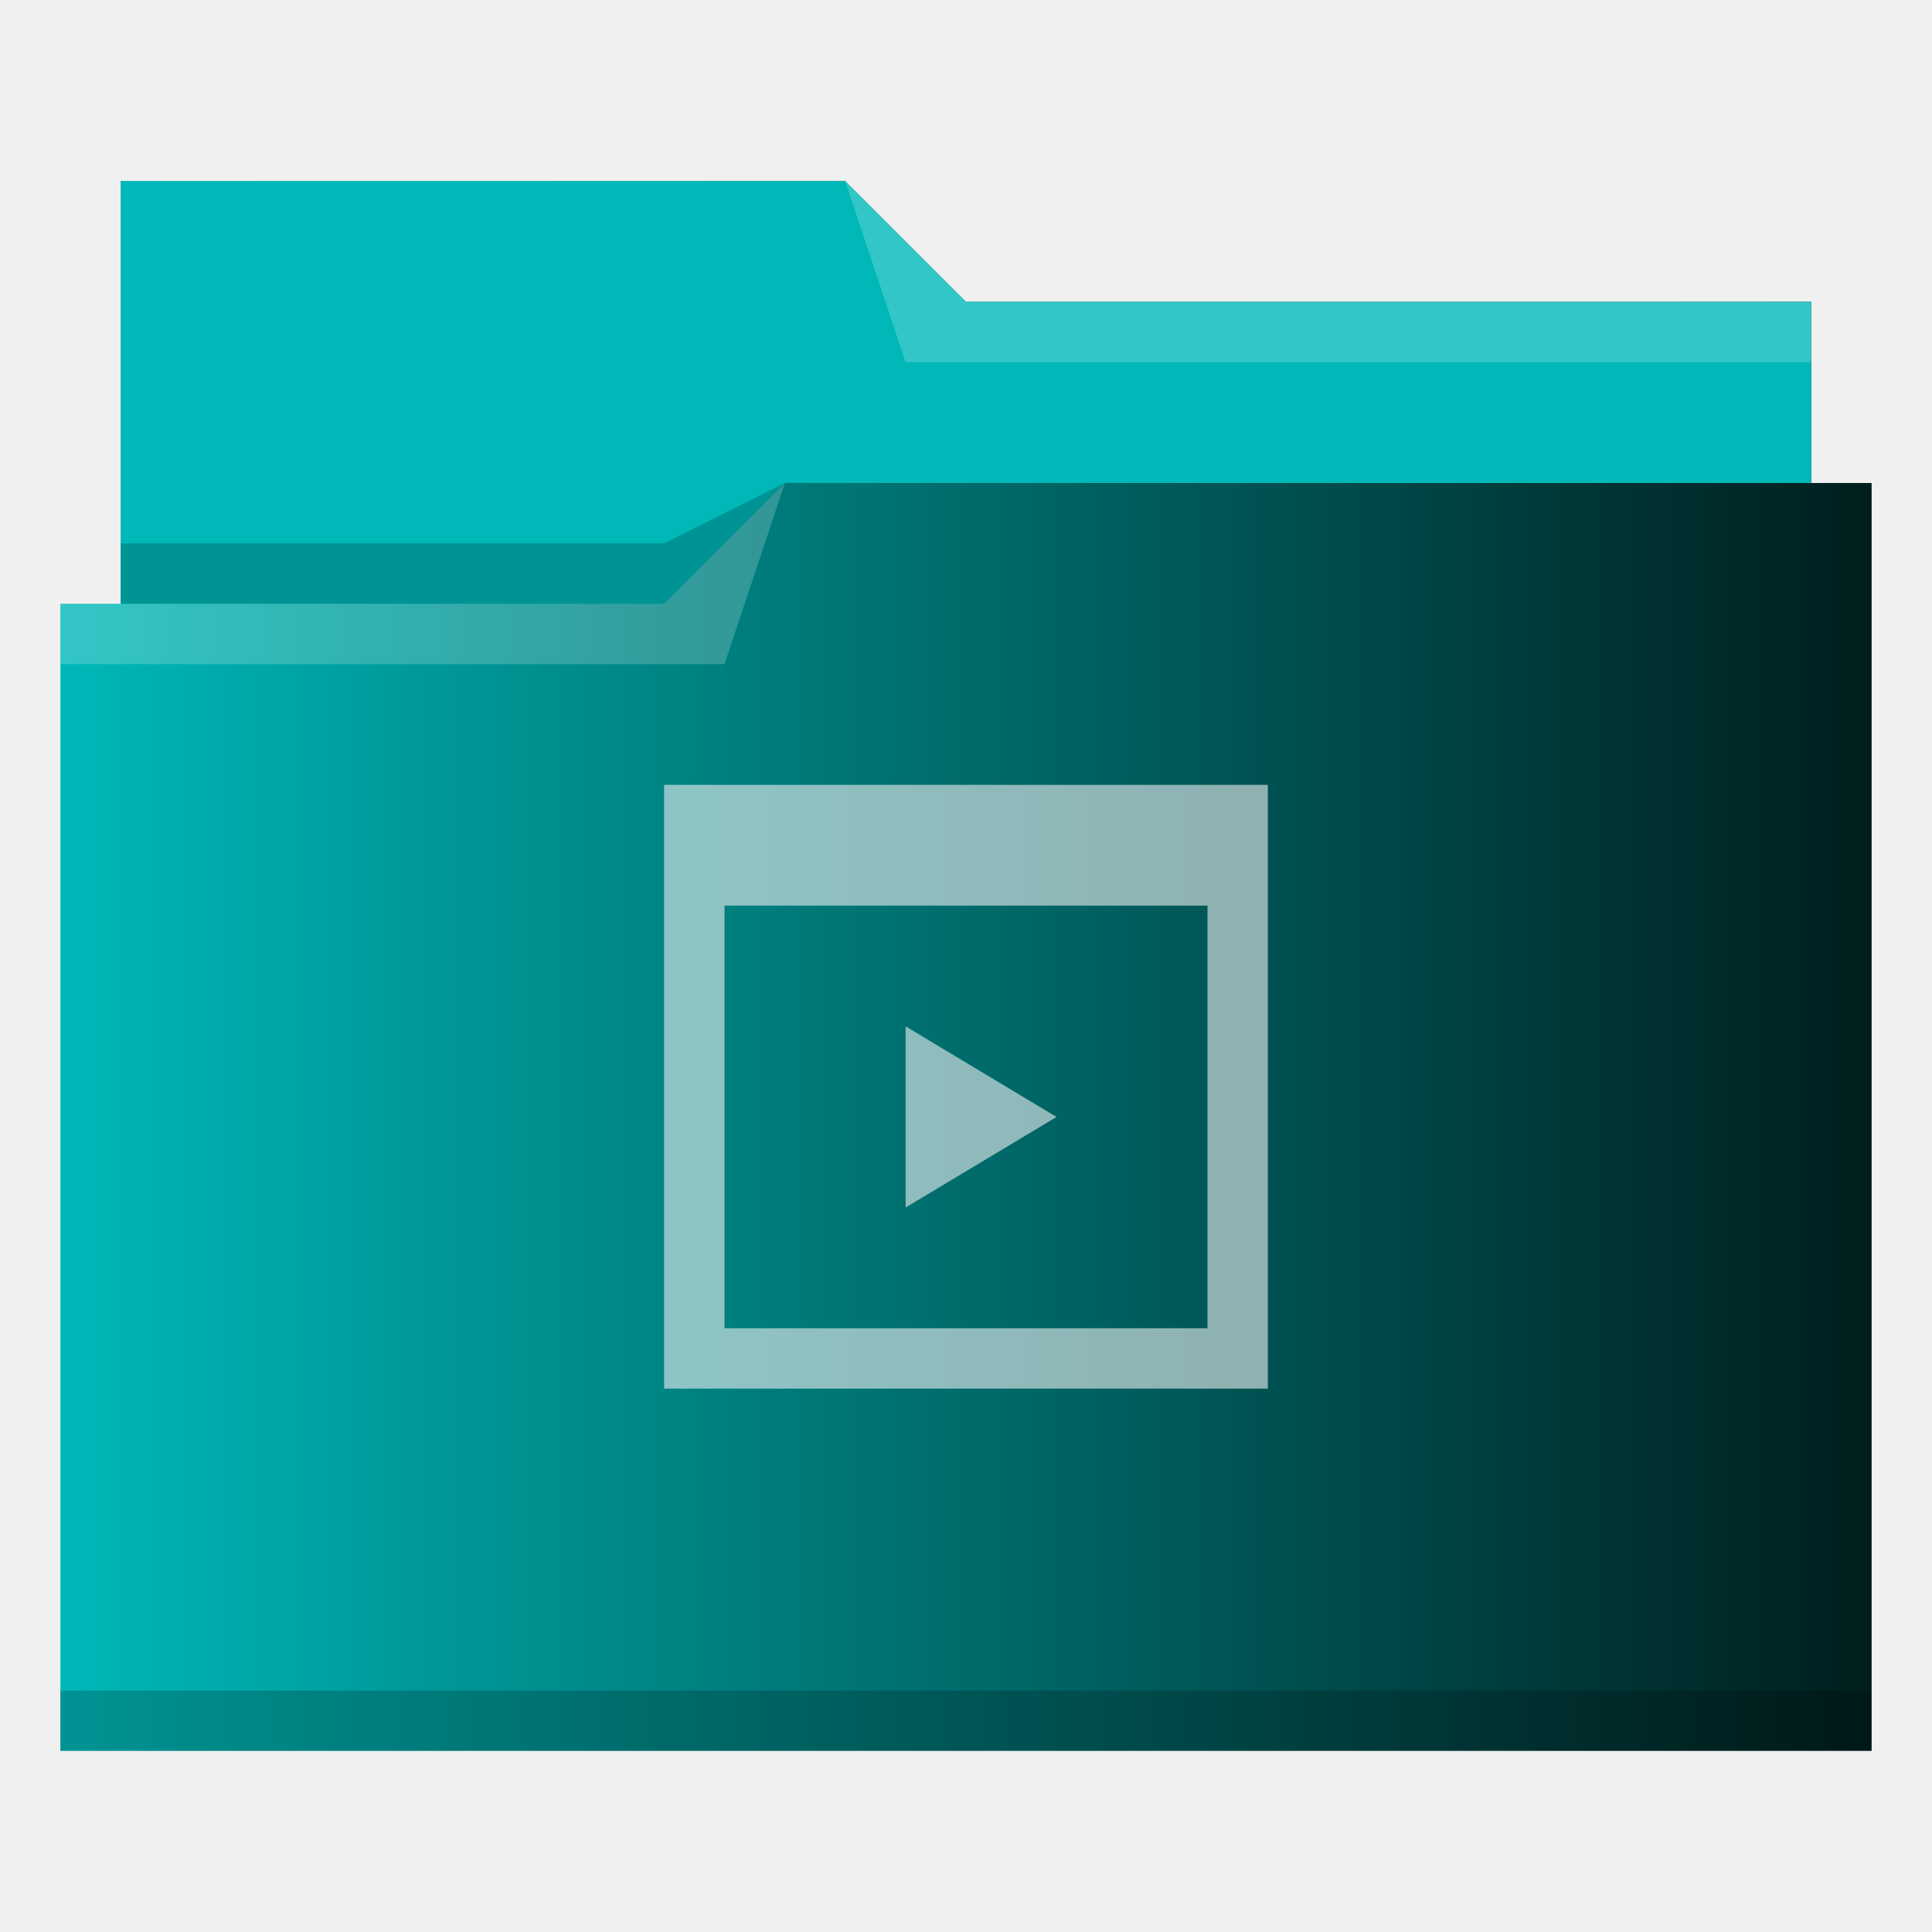
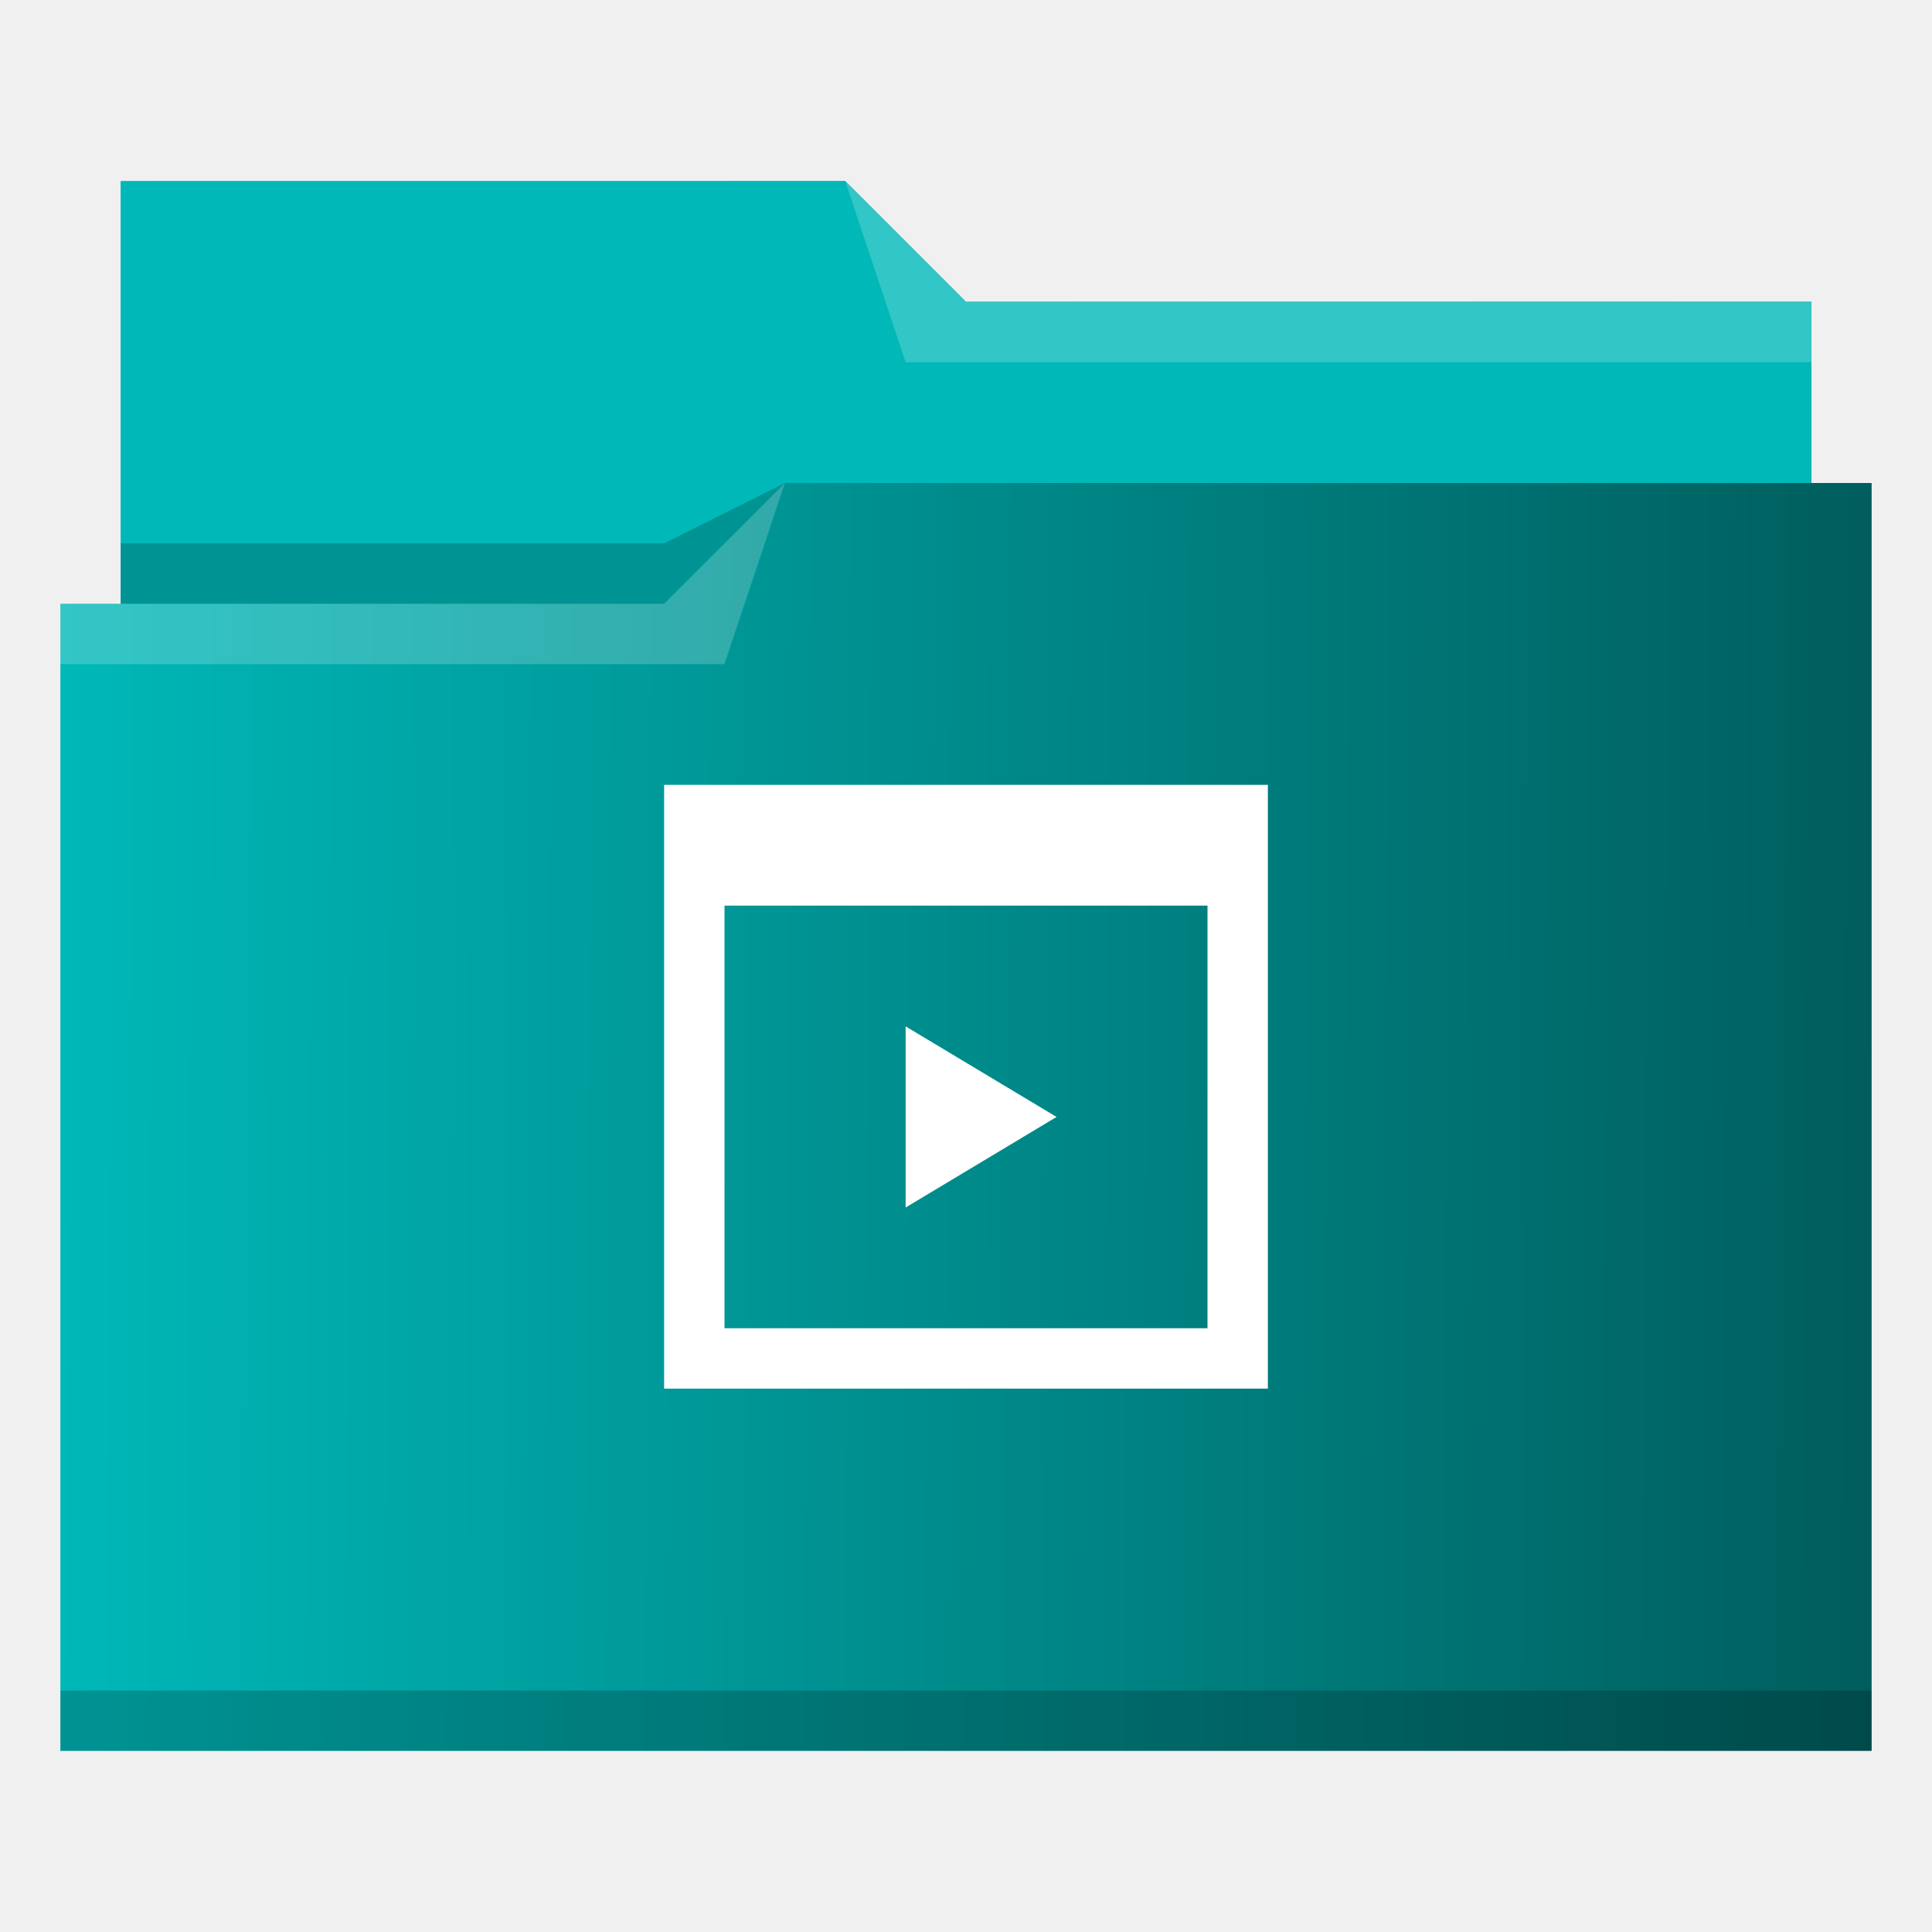
<svg xmlns="http://www.w3.org/2000/svg" xmlns:xlink="http://www.w3.org/1999/xlink" viewBox="0 0 32 32" version="1.1" id="svg14">
  <defs id="defs3051">
    <linearGradient id="linearGradient840">
      <stop style="stop-color:#00b8b8;stop-opacity:1" offset="0" id="stop836" />
      <stop style="stop-color:#00b8b8;stop-opacity:1" offset="1" id="stop838" />
    </linearGradient>
    <linearGradient id="linearGradient832">
      <stop style="stop-color:#00b8b8;stop-opacity:1" offset="0" id="stop828" />
      <stop style="stop-color:#001e1e;stop-opacity:1" offset="1" id="stop830" />
    </linearGradient>
    <style type="text/css" id="current-color-scheme">
      .ColorScheme-Text {
        color:#31363b;
      }
      .ColorScheme-Background {
        color:#eff0f1;
      }
      .ColorScheme-Highlight {
        color:#3daee9;
      }
      .ColorScheme-ViewText {
        color:#31363b;
      }
      .ColorScheme-ViewBackground {
        color:#fcfcfc;
      }
      .ColorScheme-ViewHover {
        color:#93cee9;
      }
      .ColorScheme-ViewFocus{
        color:#3daee9;
      }
      .ColorScheme-ButtonText {
        color:#31363b;
      }
      .ColorScheme-ButtonBackground {
        color:#eff0f1;
      }
      .ColorScheme-ButtonHover {
        color:#93cee9;
      }
      .ColorScheme-ButtonFocus{
        color:#3daee9;
      }
      </style>
-     <linearGradient xlink:href="#linearGradient832" id="linearGradient834" x1="1" y1="16" x2="31" y2="16" gradientUnits="userSpaceOnUse" />
+     <linearGradient xlink:href="#linearGradient832" id="linearGradient834" x1="1" y1="16" x2="51.881" y2="16.271" gradientUnits="userSpaceOnUse" />
    <linearGradient xlink:href="#linearGradient840" id="linearGradient842" x1="2" y1="6.5" x2="30" y2="6.5" gradientUnits="userSpaceOnUse" />
  </defs>
  <path style="fill:url(#linearGradient834);fill-opacity:1;stroke:none" d="M 2 3 L 2 10 L 1 10 L 1 29 L 12 29 L 13 29 L 31 29 L 31 8 L 30 8 L 30 5 L 16 5 L 14 3 L 2 3 z " class="ColorScheme-Highlight" id="path4" />
  <path style="fill-opacity:1;fill-rule:evenodd;fill:url(#linearGradient842)" d="m 2,3 0,7 9,0 L 13,8 30,8 30,5 16,5 14,3 2,3 Z" id="path6" />
  <path style="fill:#ffffff;fill-opacity:0.2;fill-rule:evenodd" d="M 14 3 L 15 6 L 30 6 L 30 5 L 16 5 L 14 3 z M 13 8 L 11 10 L 1 10 L 1 11 L 12 11 L 13 8 z " id="path8" />
  <path style="fill-opacity:0.2;fill-rule:evenodd" d="M 13 8 L 11 9 L 2 9 L 2 10 L 11 10 L 13 8 z M 1 28 L 1 29 L 31 29 L 31 28 L 1 28 z " class="ColorScheme-Text" id="path10" />
-   <path style="fill:currentColor;fill-opacity:0.6;stroke:none" d="M 11 13 L 11 23 L 21 23 L 21 13 L 11 13 z M 12 15 L 20 15 L 20 22 L 12 22 L 12 15 z M 15 17 L 15 20 L 17.5 18.5 L 15 17 z " class="ColorScheme-Background" id="path12" />
+   <path style="fill:#ffffff;fill-opacity:1;stroke:none" d="M 11 13 L 11 23 L 21 23 L 21 13 L 11 13 z M 12 15 L 20 15 L 20 22 L 12 22 L 12 15 z M 15 17 L 15 20 L 17.5 18.5 L 15 17 z " class="ColorScheme-Background" id="path12" />
</svg>
